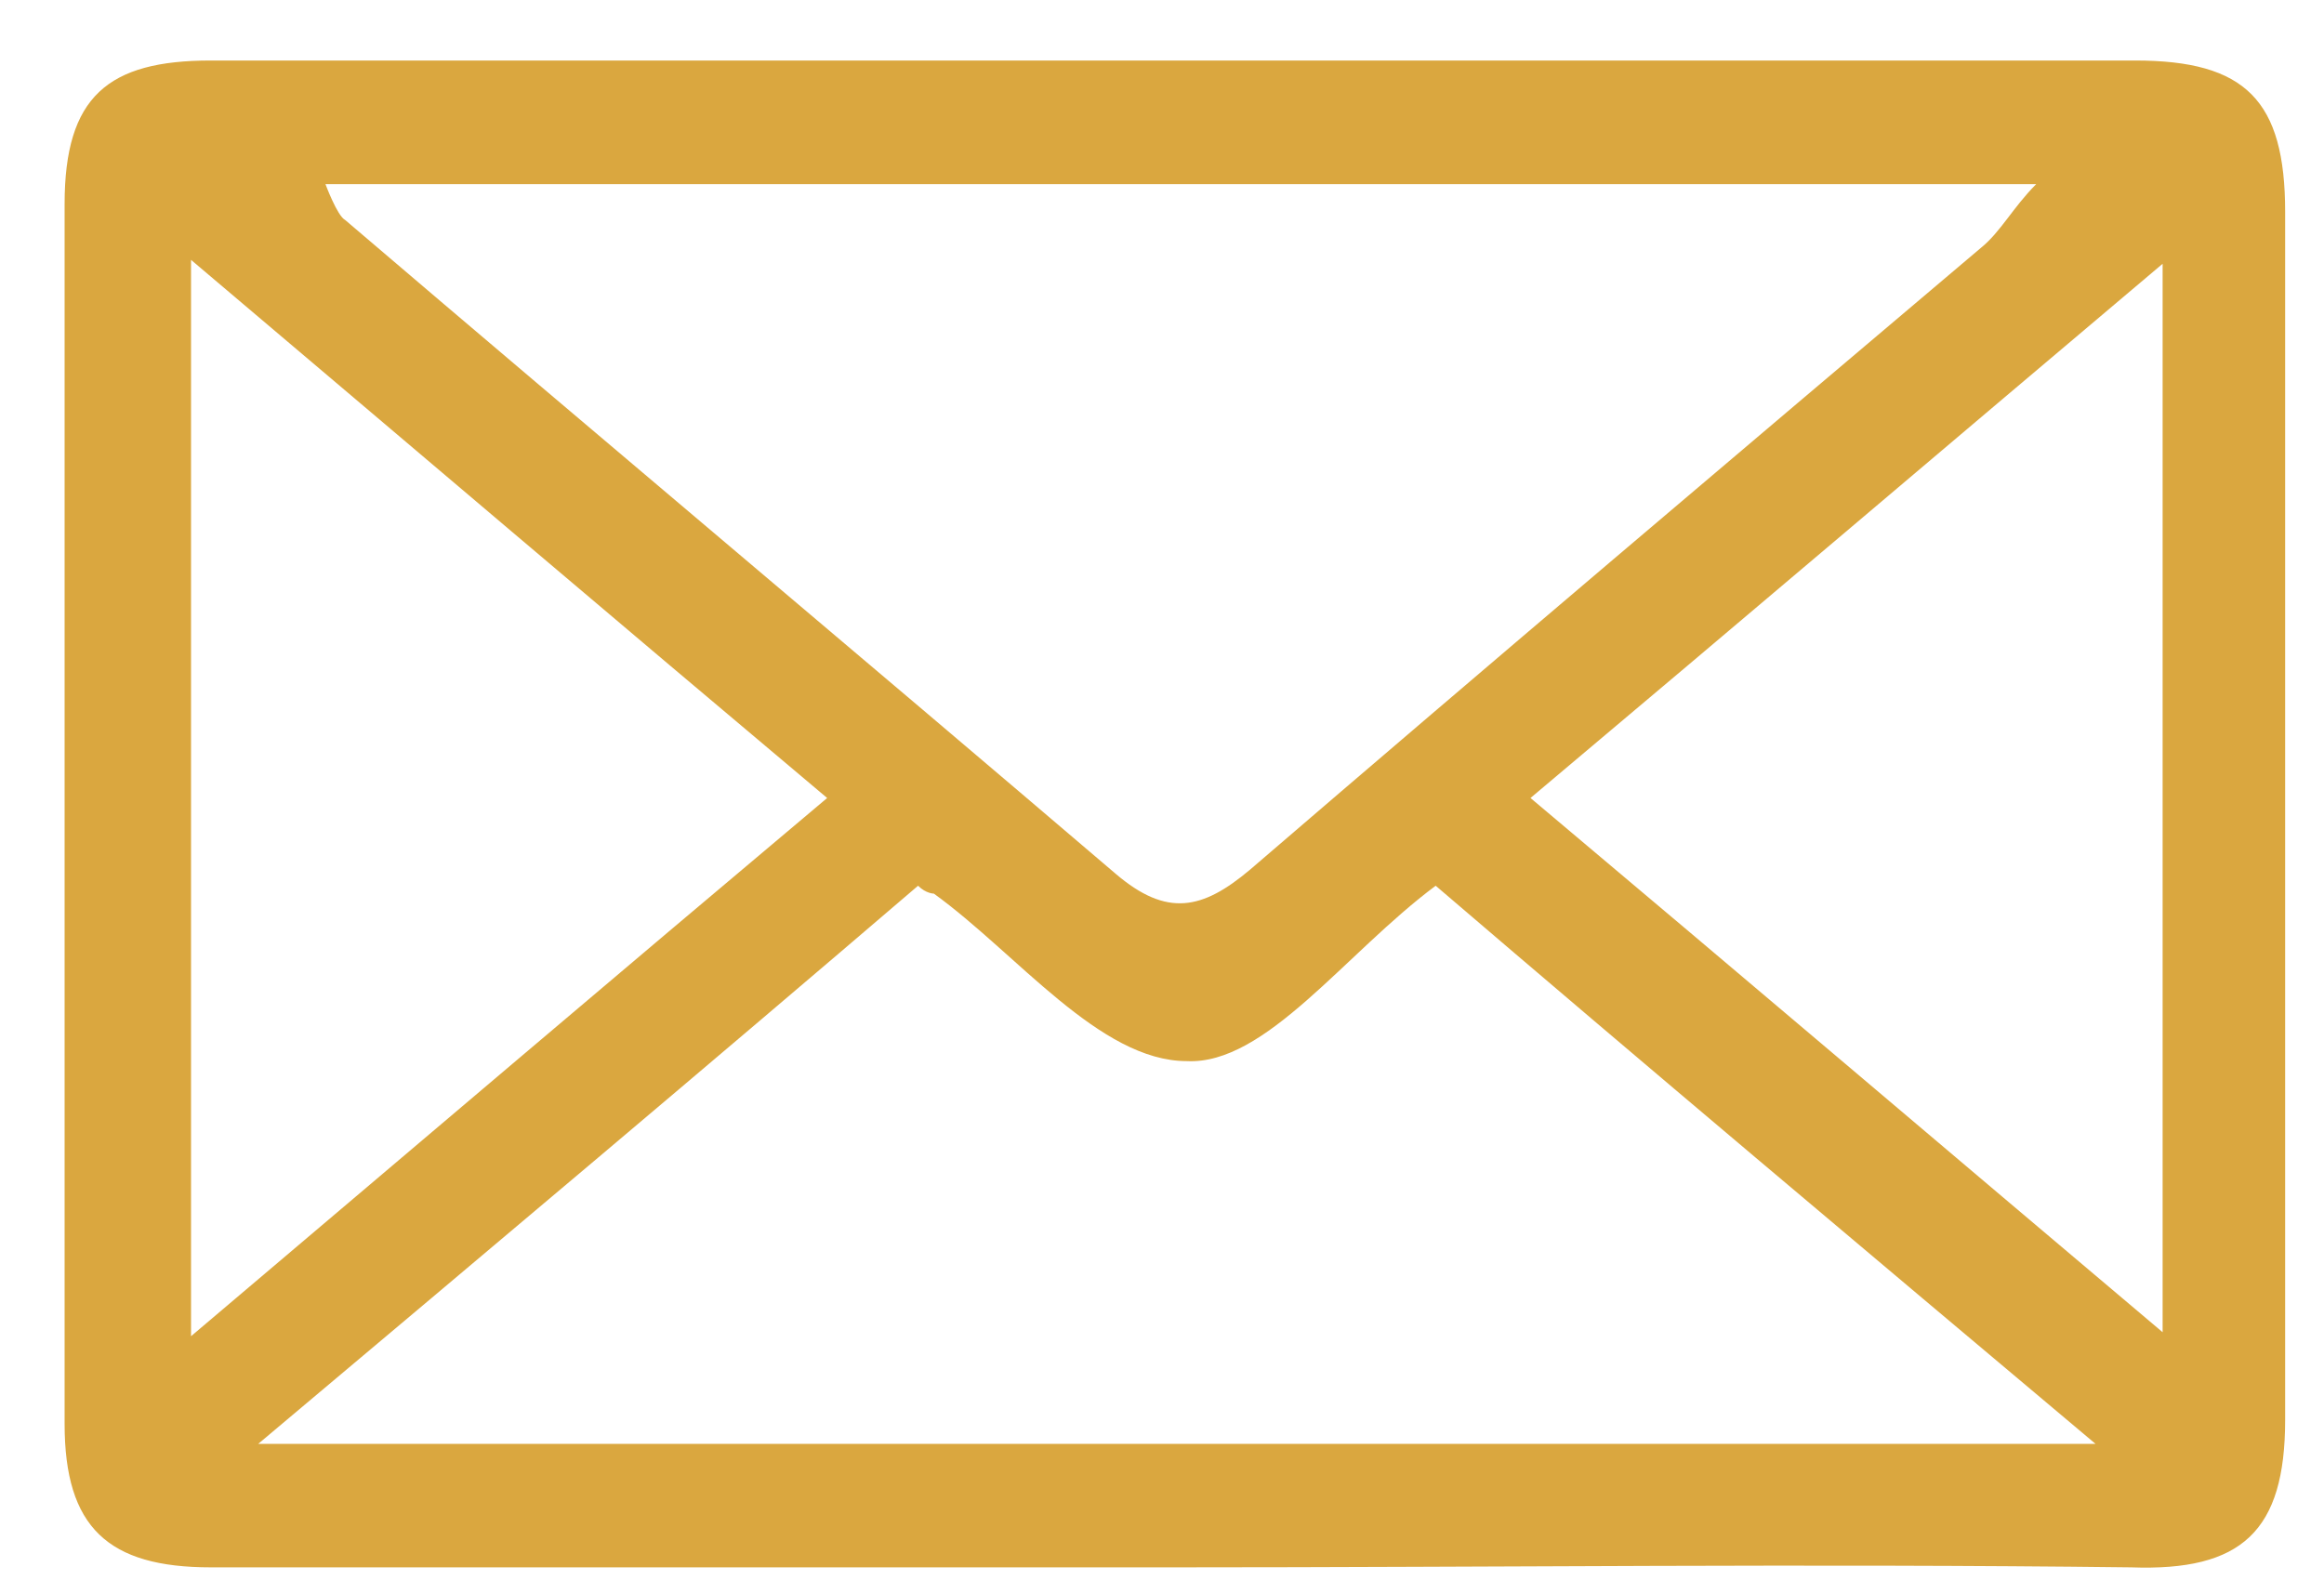
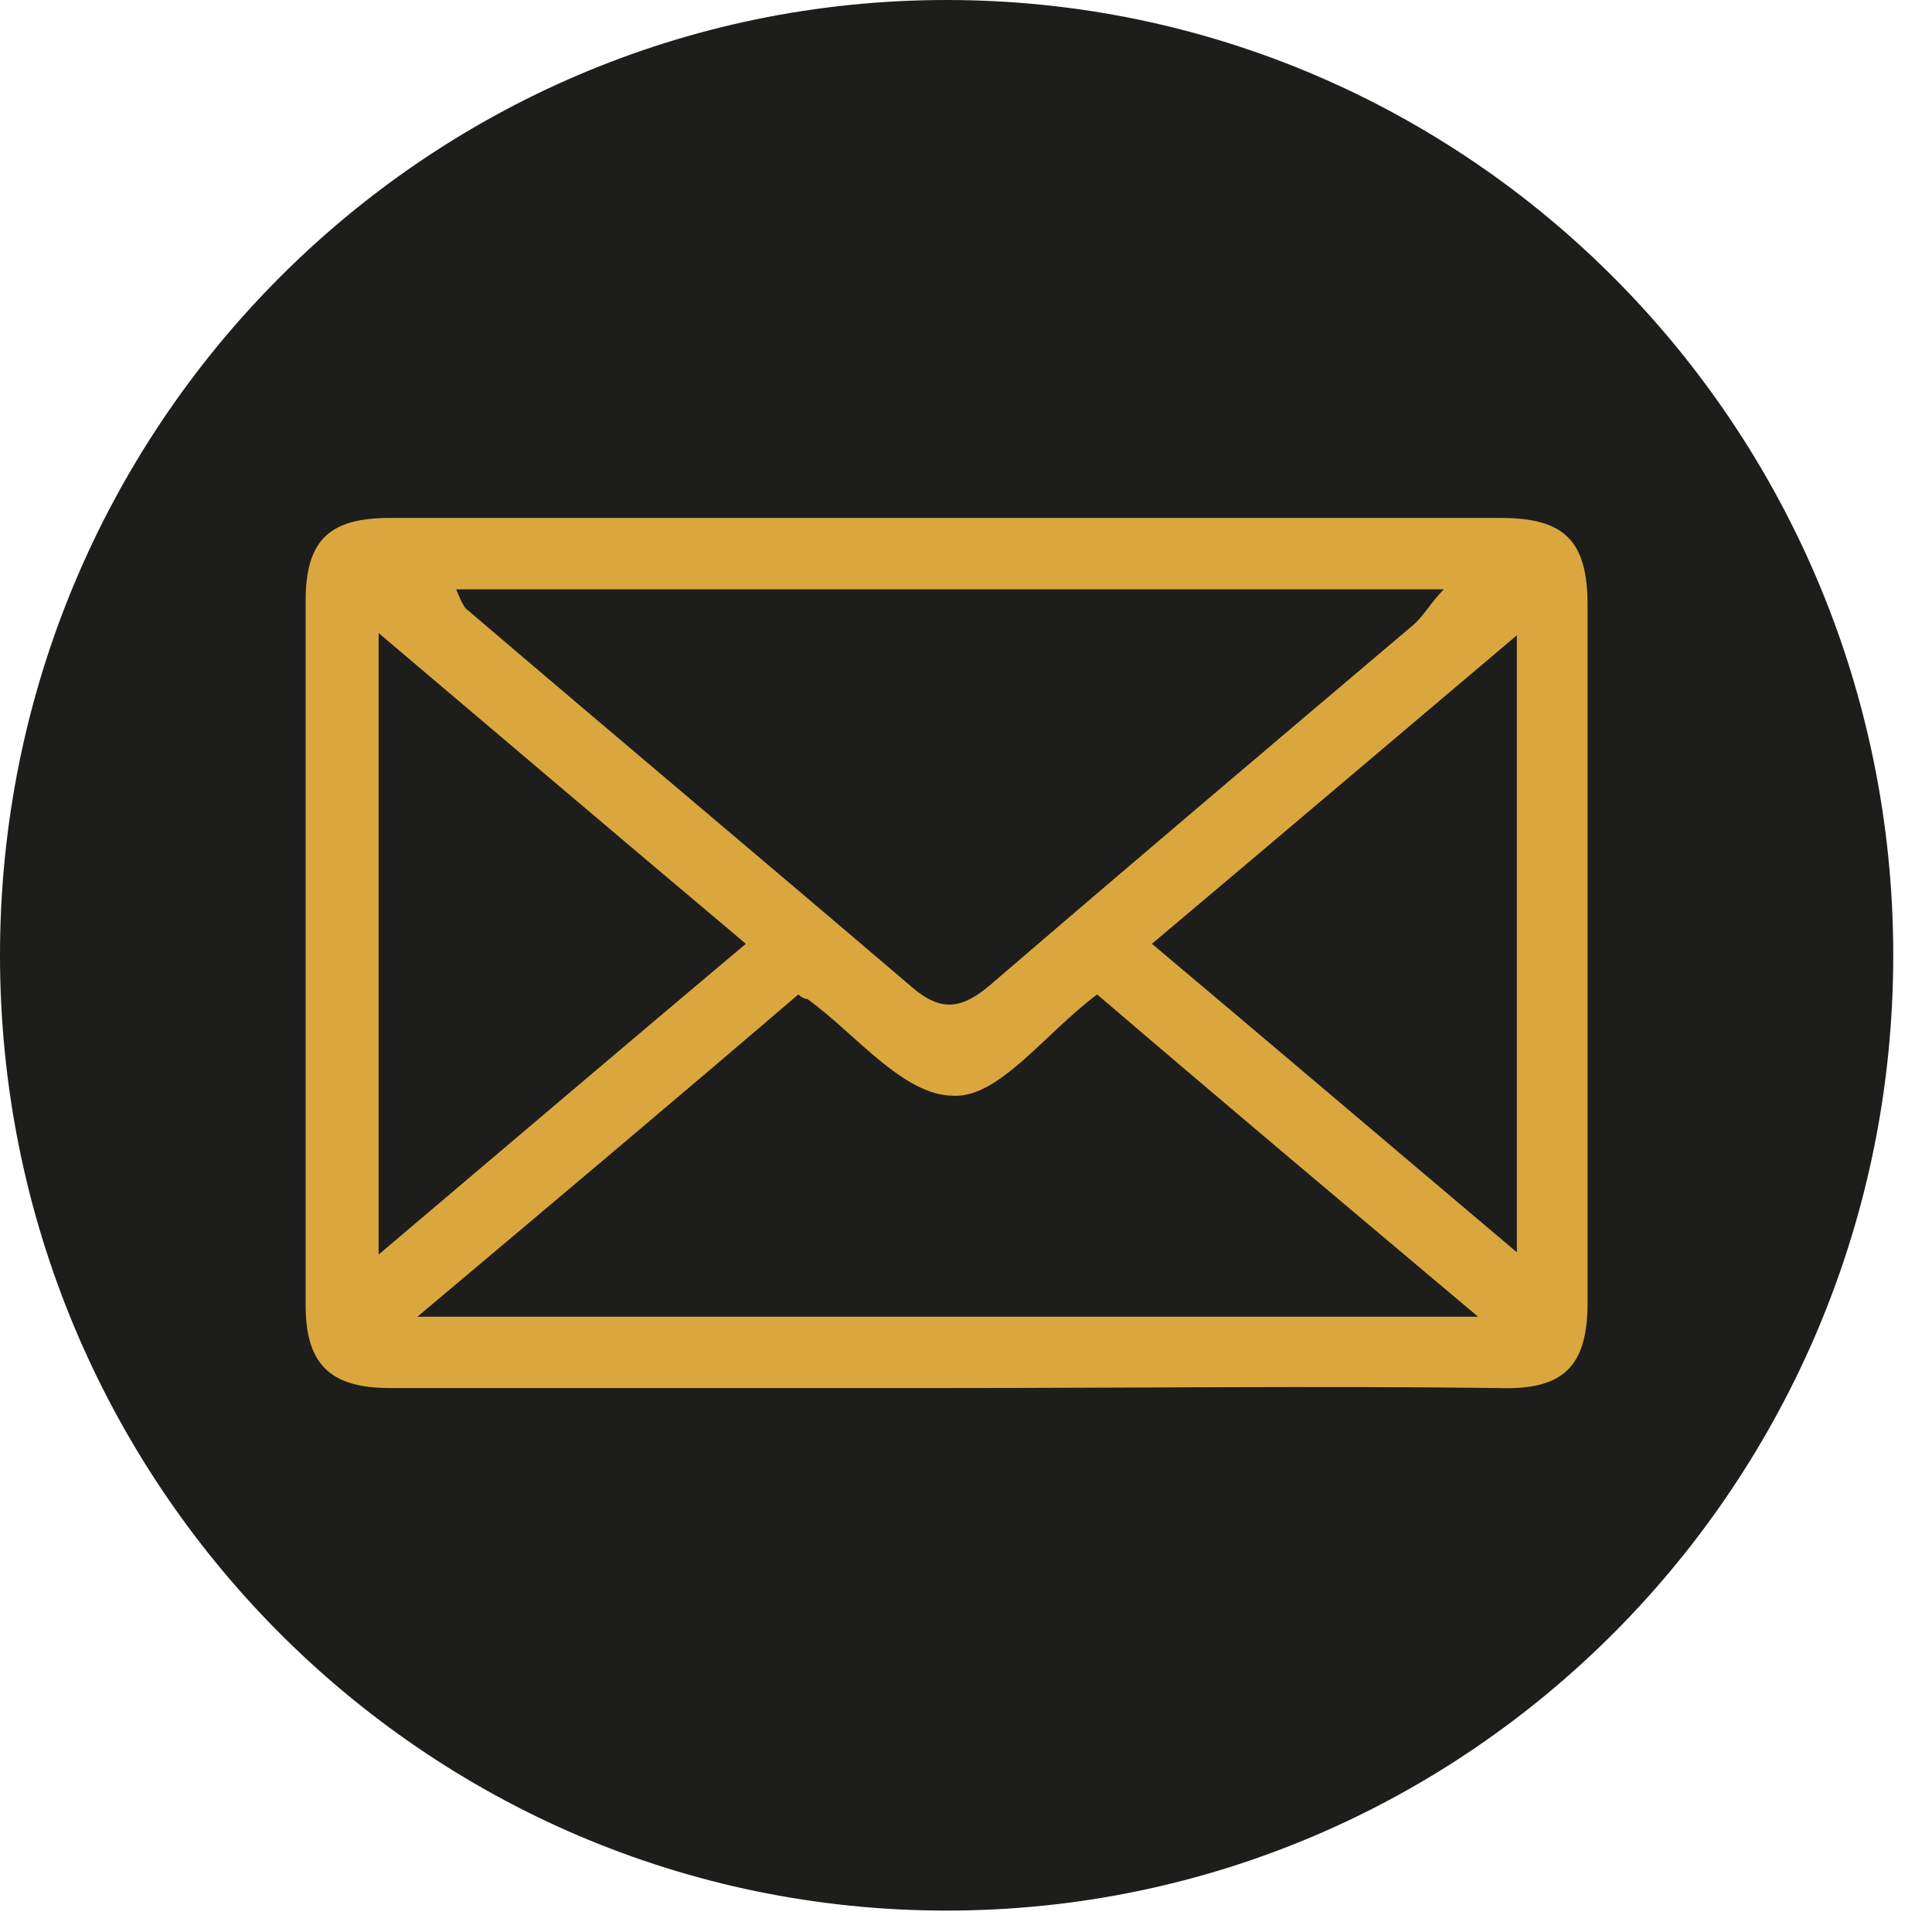
- <svg xmlns="http://www.w3.org/2000/svg" width="25" height="17" viewBox="0 0 25 17" fill="none">
-   <path d="M12.681 16.864C9.196 16.864 5.753 16.864 2.268 16.864C1.163 16.864 0.695 16.435 0.695 15.32C0.695 10.945 0.695 6.57 0.695 2.195C0.695 1.037 1.163 0.651 2.268 0.651C9.153 0.651 16.081 0.651 22.967 0.651C24.157 0.651 24.582 1.08 24.582 2.281C24.582 6.613 24.582 10.945 24.582 15.277C24.582 16.478 24.114 16.907 22.924 16.864C19.482 16.822 16.081 16.864 12.639 16.864H12.681ZM3.501 1.981C3.501 1.981 3.628 2.324 3.713 2.367C6.476 4.726 9.238 7.042 12.001 9.401C12.554 9.873 12.936 9.787 13.446 9.358C16.039 7.128 18.674 4.897 21.309 2.667C21.522 2.495 21.649 2.238 21.904 1.981H3.501ZM2.778 15.535H22.542C19.992 13.39 17.697 11.46 15.444 9.53C14.466 10.259 13.616 11.46 12.766 11.417C11.831 11.417 10.938 10.259 10.046 9.615C10.046 9.615 9.961 9.615 9.876 9.53C7.623 11.46 5.328 13.39 2.778 15.535ZM16.464 8.586C18.759 10.516 20.927 12.361 23.264 14.334V2.838C20.927 4.811 18.759 6.656 16.464 8.586ZM2.055 14.377C4.436 12.361 6.603 10.516 8.898 8.586C6.603 6.656 4.436 4.811 2.055 2.796V14.377Z" fill="#DAA73F" />
+ <svg xmlns="http://www.w3.org/2000/svg" width="36" height="36" viewBox="0 0 36 36" fill="none">
+   <path d="M17.639 35.601C27.38 35.601 35.278 27.631 35.278 17.8C35.278 7.97 27.38 0 17.639 0C7.897 0 0 7.97 0 17.8C0 27.631 7.897 35.601 17.639 35.601Z" fill="#1D1D1B" />
+   <path d="M17.681 25.864C14.196 25.864 10.753 25.864 7.268 25.864C6.163 25.864 5.695 25.435 5.695 24.32C5.695 19.945 5.695 15.57 5.695 11.195C5.695 10.037 6.163 9.651 7.268 9.651C14.153 9.651 21.081 9.651 27.967 9.651C29.157 9.651 29.582 10.08 29.582 11.281C29.582 15.613 29.582 19.945 29.582 24.277C29.582 25.478 29.114 25.907 27.924 25.864C24.482 25.822 21.081 25.864 17.639 25.864H17.681ZM8.501 10.981C8.501 10.981 8.628 11.324 8.713 11.367C11.476 13.726 14.238 16.042 17.001 18.401C17.554 18.873 17.936 18.787 18.446 18.358C21.039 16.128 23.674 13.897 26.309 11.667C26.522 11.495 26.649 11.238 26.904 10.981H8.501ZM7.778 24.535H27.542C24.992 22.39 22.697 20.46 20.444 18.53C19.466 19.259 18.616 20.46 17.766 20.417C16.831 20.417 15.938 19.259 15.046 18.616C15.046 18.616 14.961 18.616 14.876 18.53C12.623 20.46 10.328 22.39 7.778 24.535ZM21.464 17.586C23.759 19.516 25.927 21.361 28.264 23.334V11.838C25.927 13.812 23.759 15.656 21.464 17.586ZM7.055 23.377C9.436 21.361 11.603 19.516 13.898 17.586C11.603 15.656 9.436 13.812 7.055 11.796V23.377Z" fill="#DAA73F" />
</svg>
